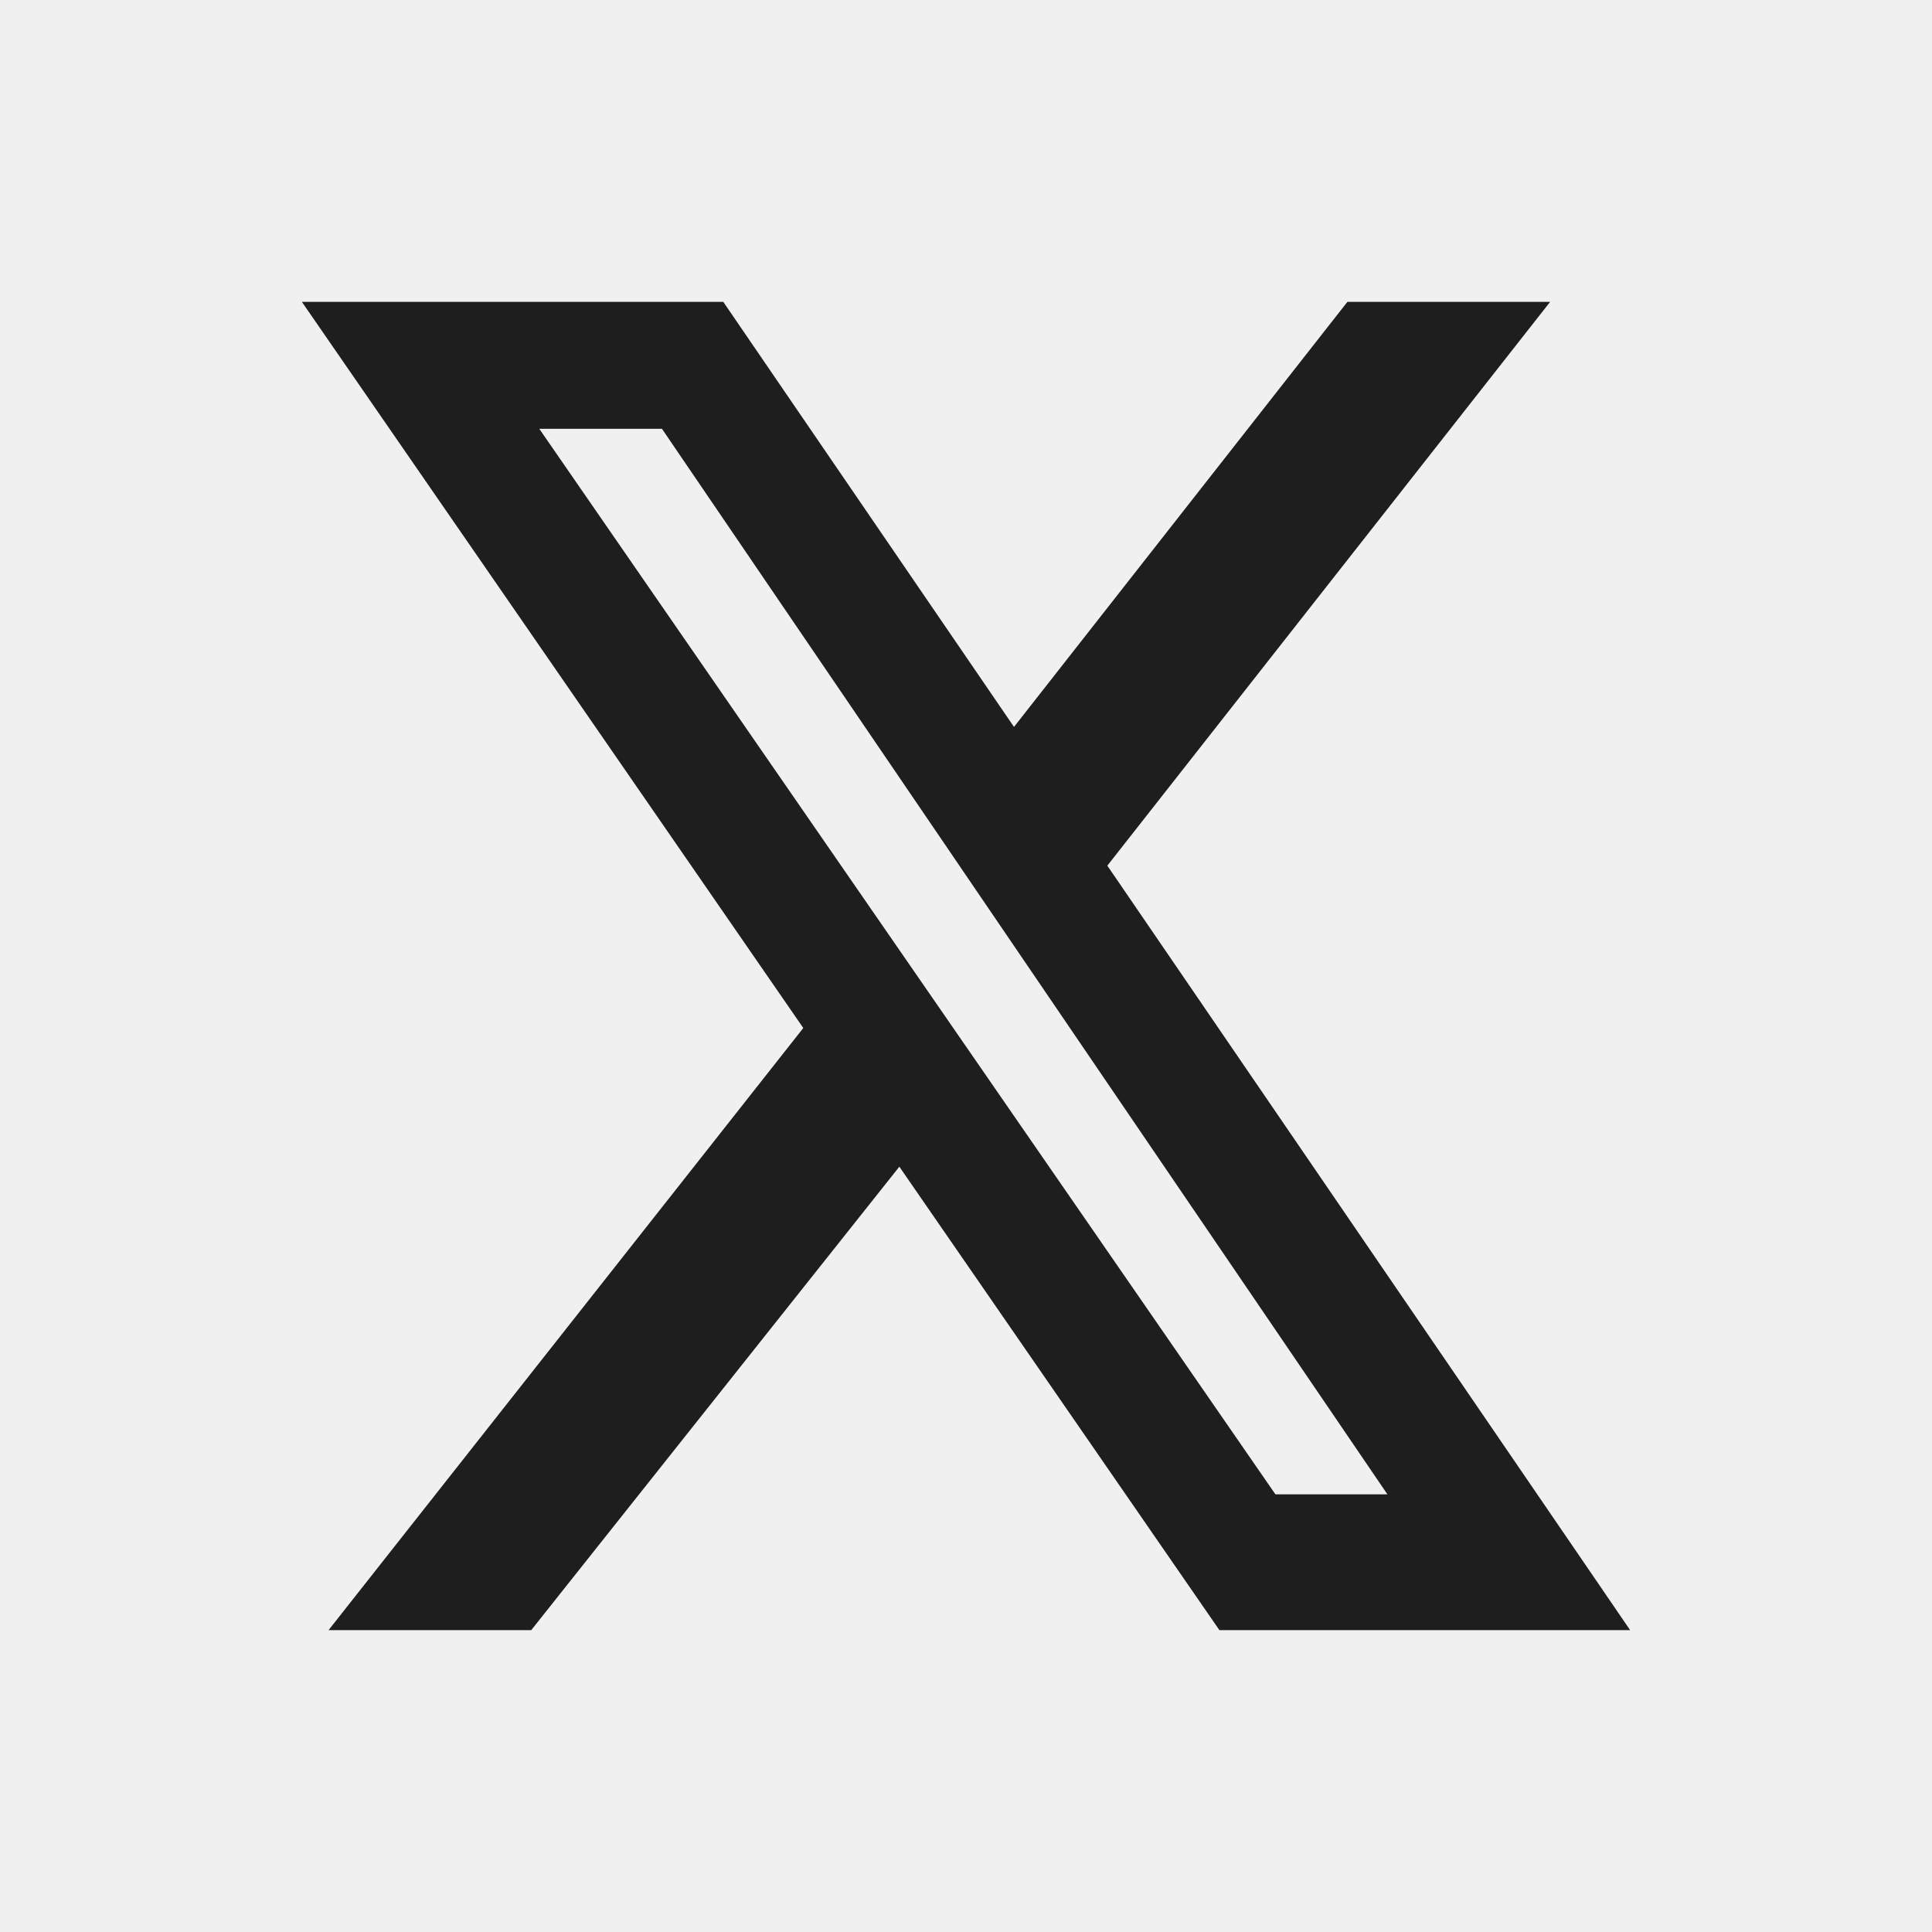
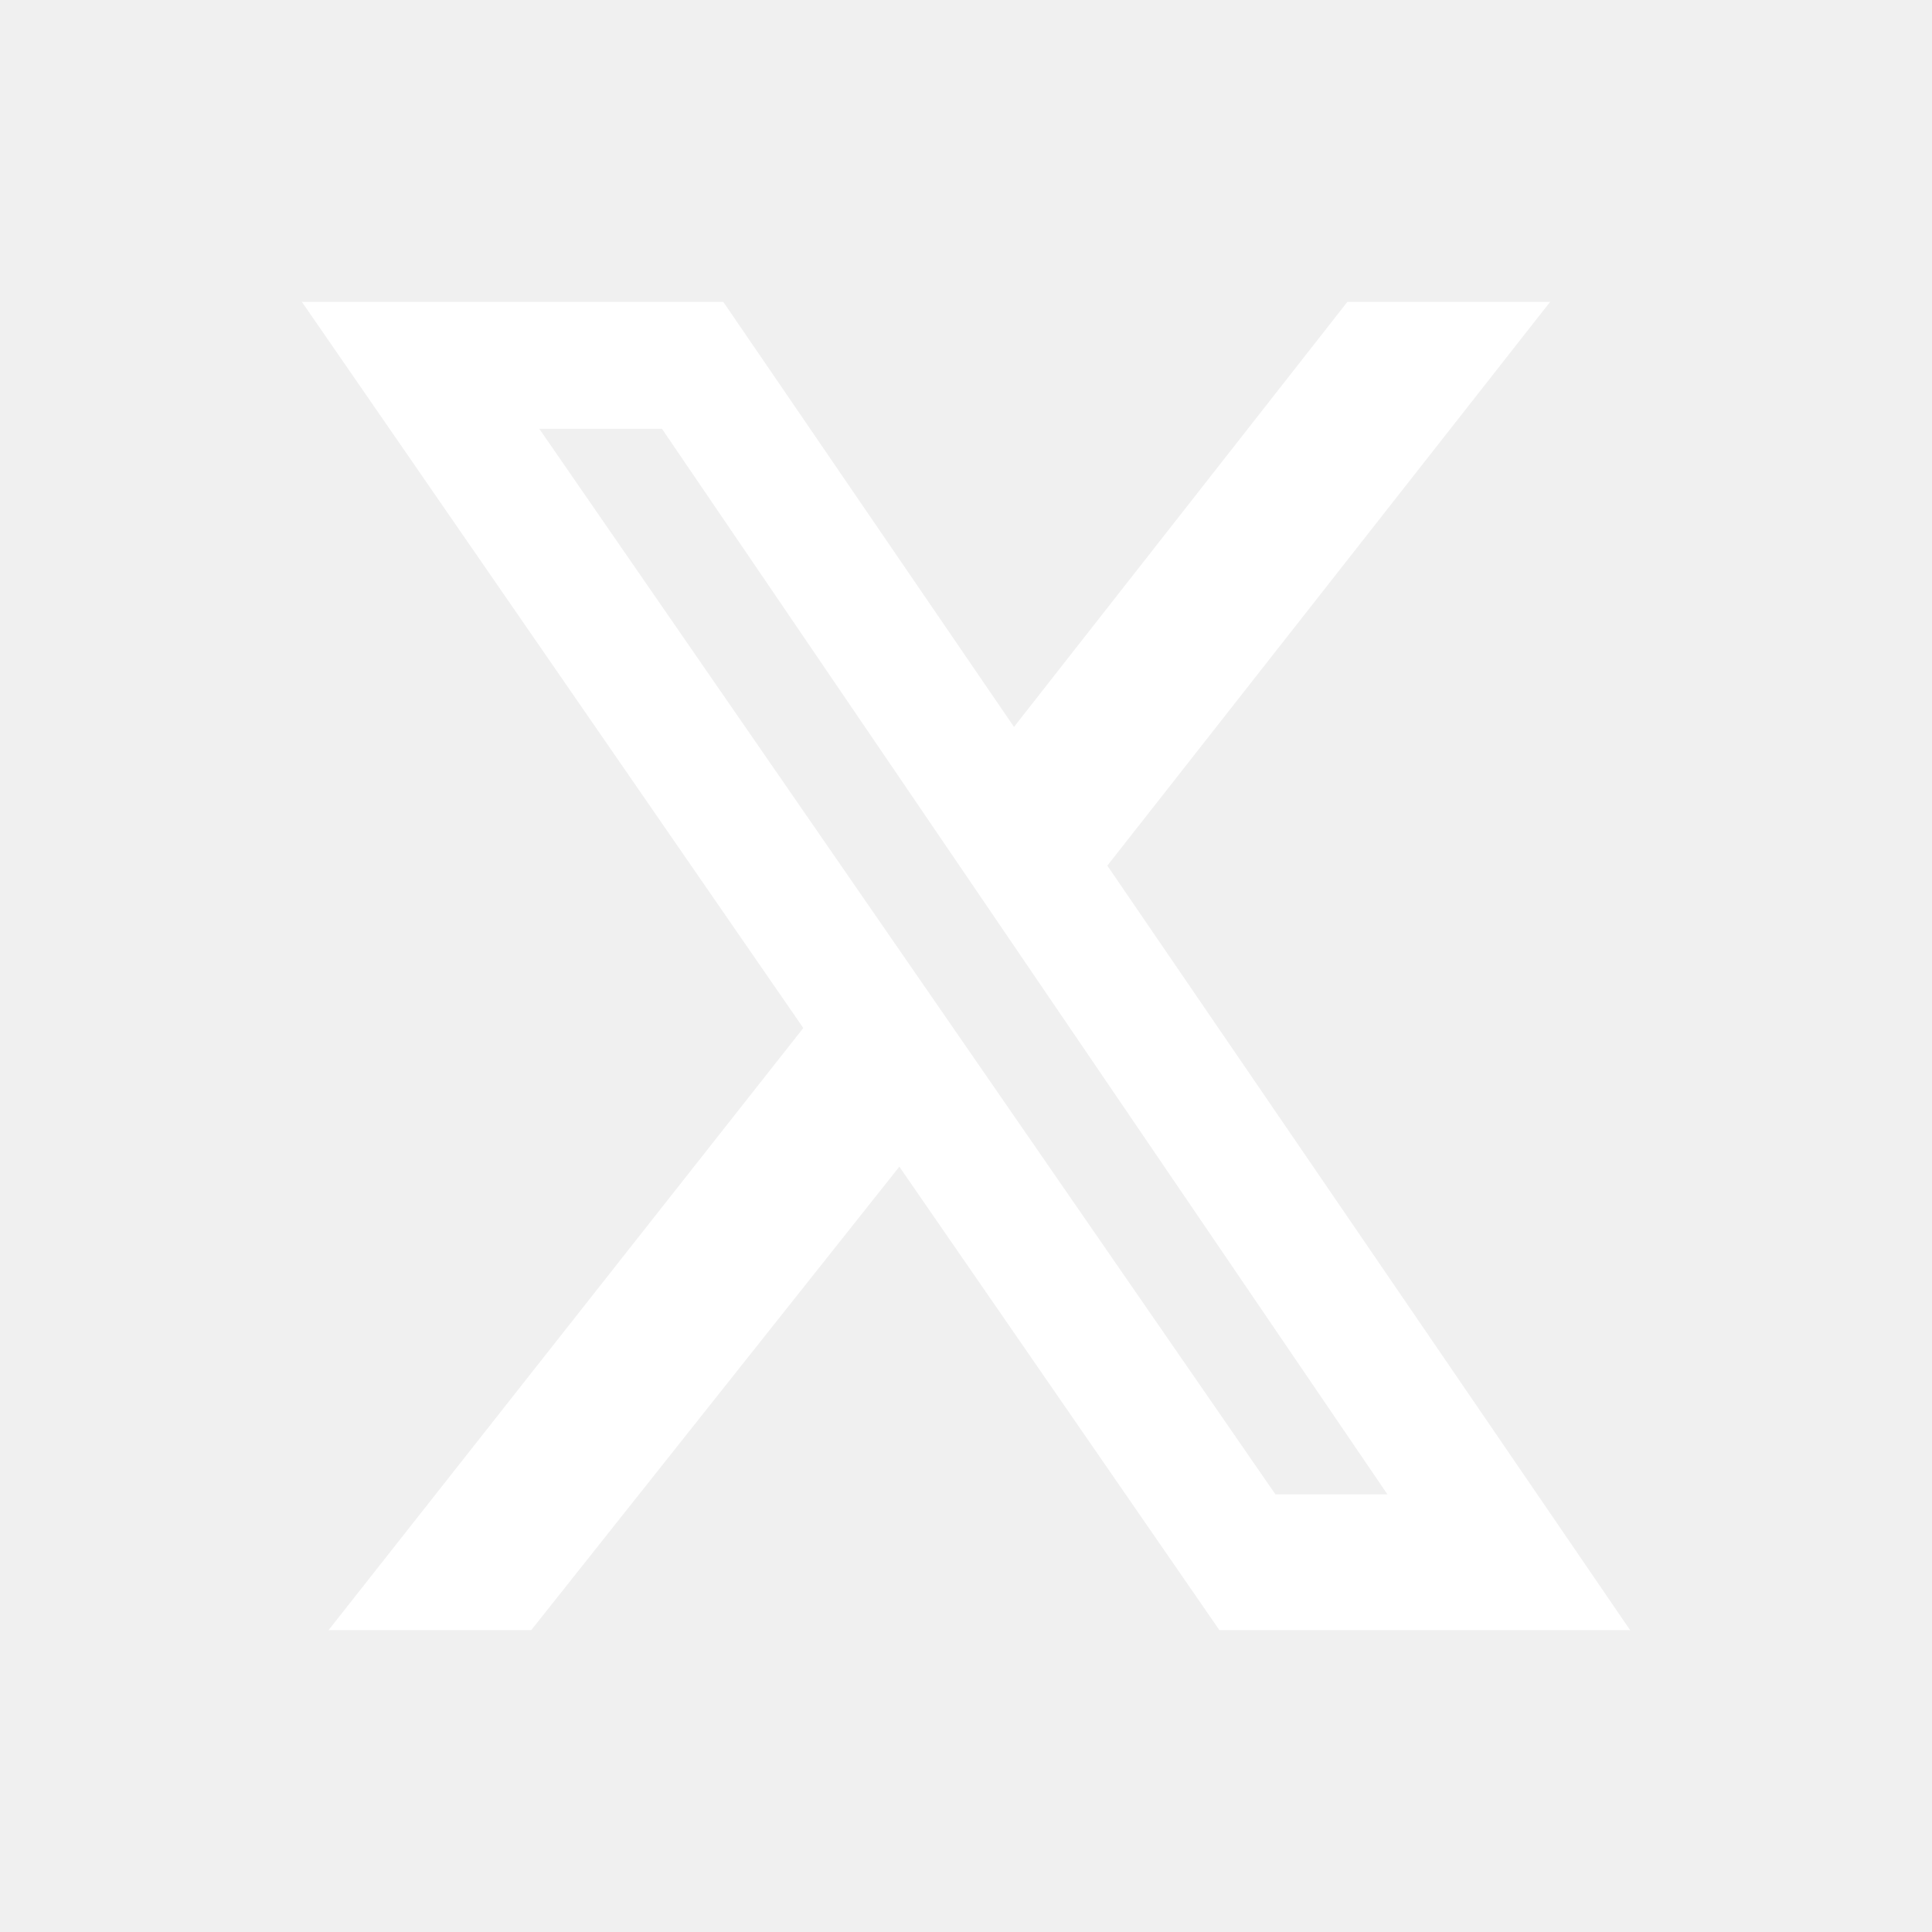
<svg xmlns="http://www.w3.org/2000/svg" width="32" height="32" viewBox="0 0 32 32" fill="none">
  <g clip-path="url(#clip0_316_4570)">
-     <path d="M22.317 5H25.675L18.341 14.338L27 27H20.197L14.896 19.324L8.799 27H5.442L13.305 17.027L5 5H11.98L16.795 12.04L22.317 5ZM21.125 24.751H22.98L10.964 7.102H8.932L21.125 24.751Z" fill="#1E1E1E" />
+     <path d="M22.317 5H25.675L18.341 14.338L27 27H20.197L14.896 19.324L8.799 27H5.442L13.305 17.027L5 5H11.98L16.795 12.04L22.317 5ZM21.125 24.751H22.98L10.964 7.102H8.932L21.125 24.751Z" fill="#ffffff" />
  </g>
  <defs>
    <clipPath id="clip0_316_4570">
      <rect width="22" height="22" fill="white" transform="translate(5 5)" />
    </clipPath>
  </defs>
</svg>
